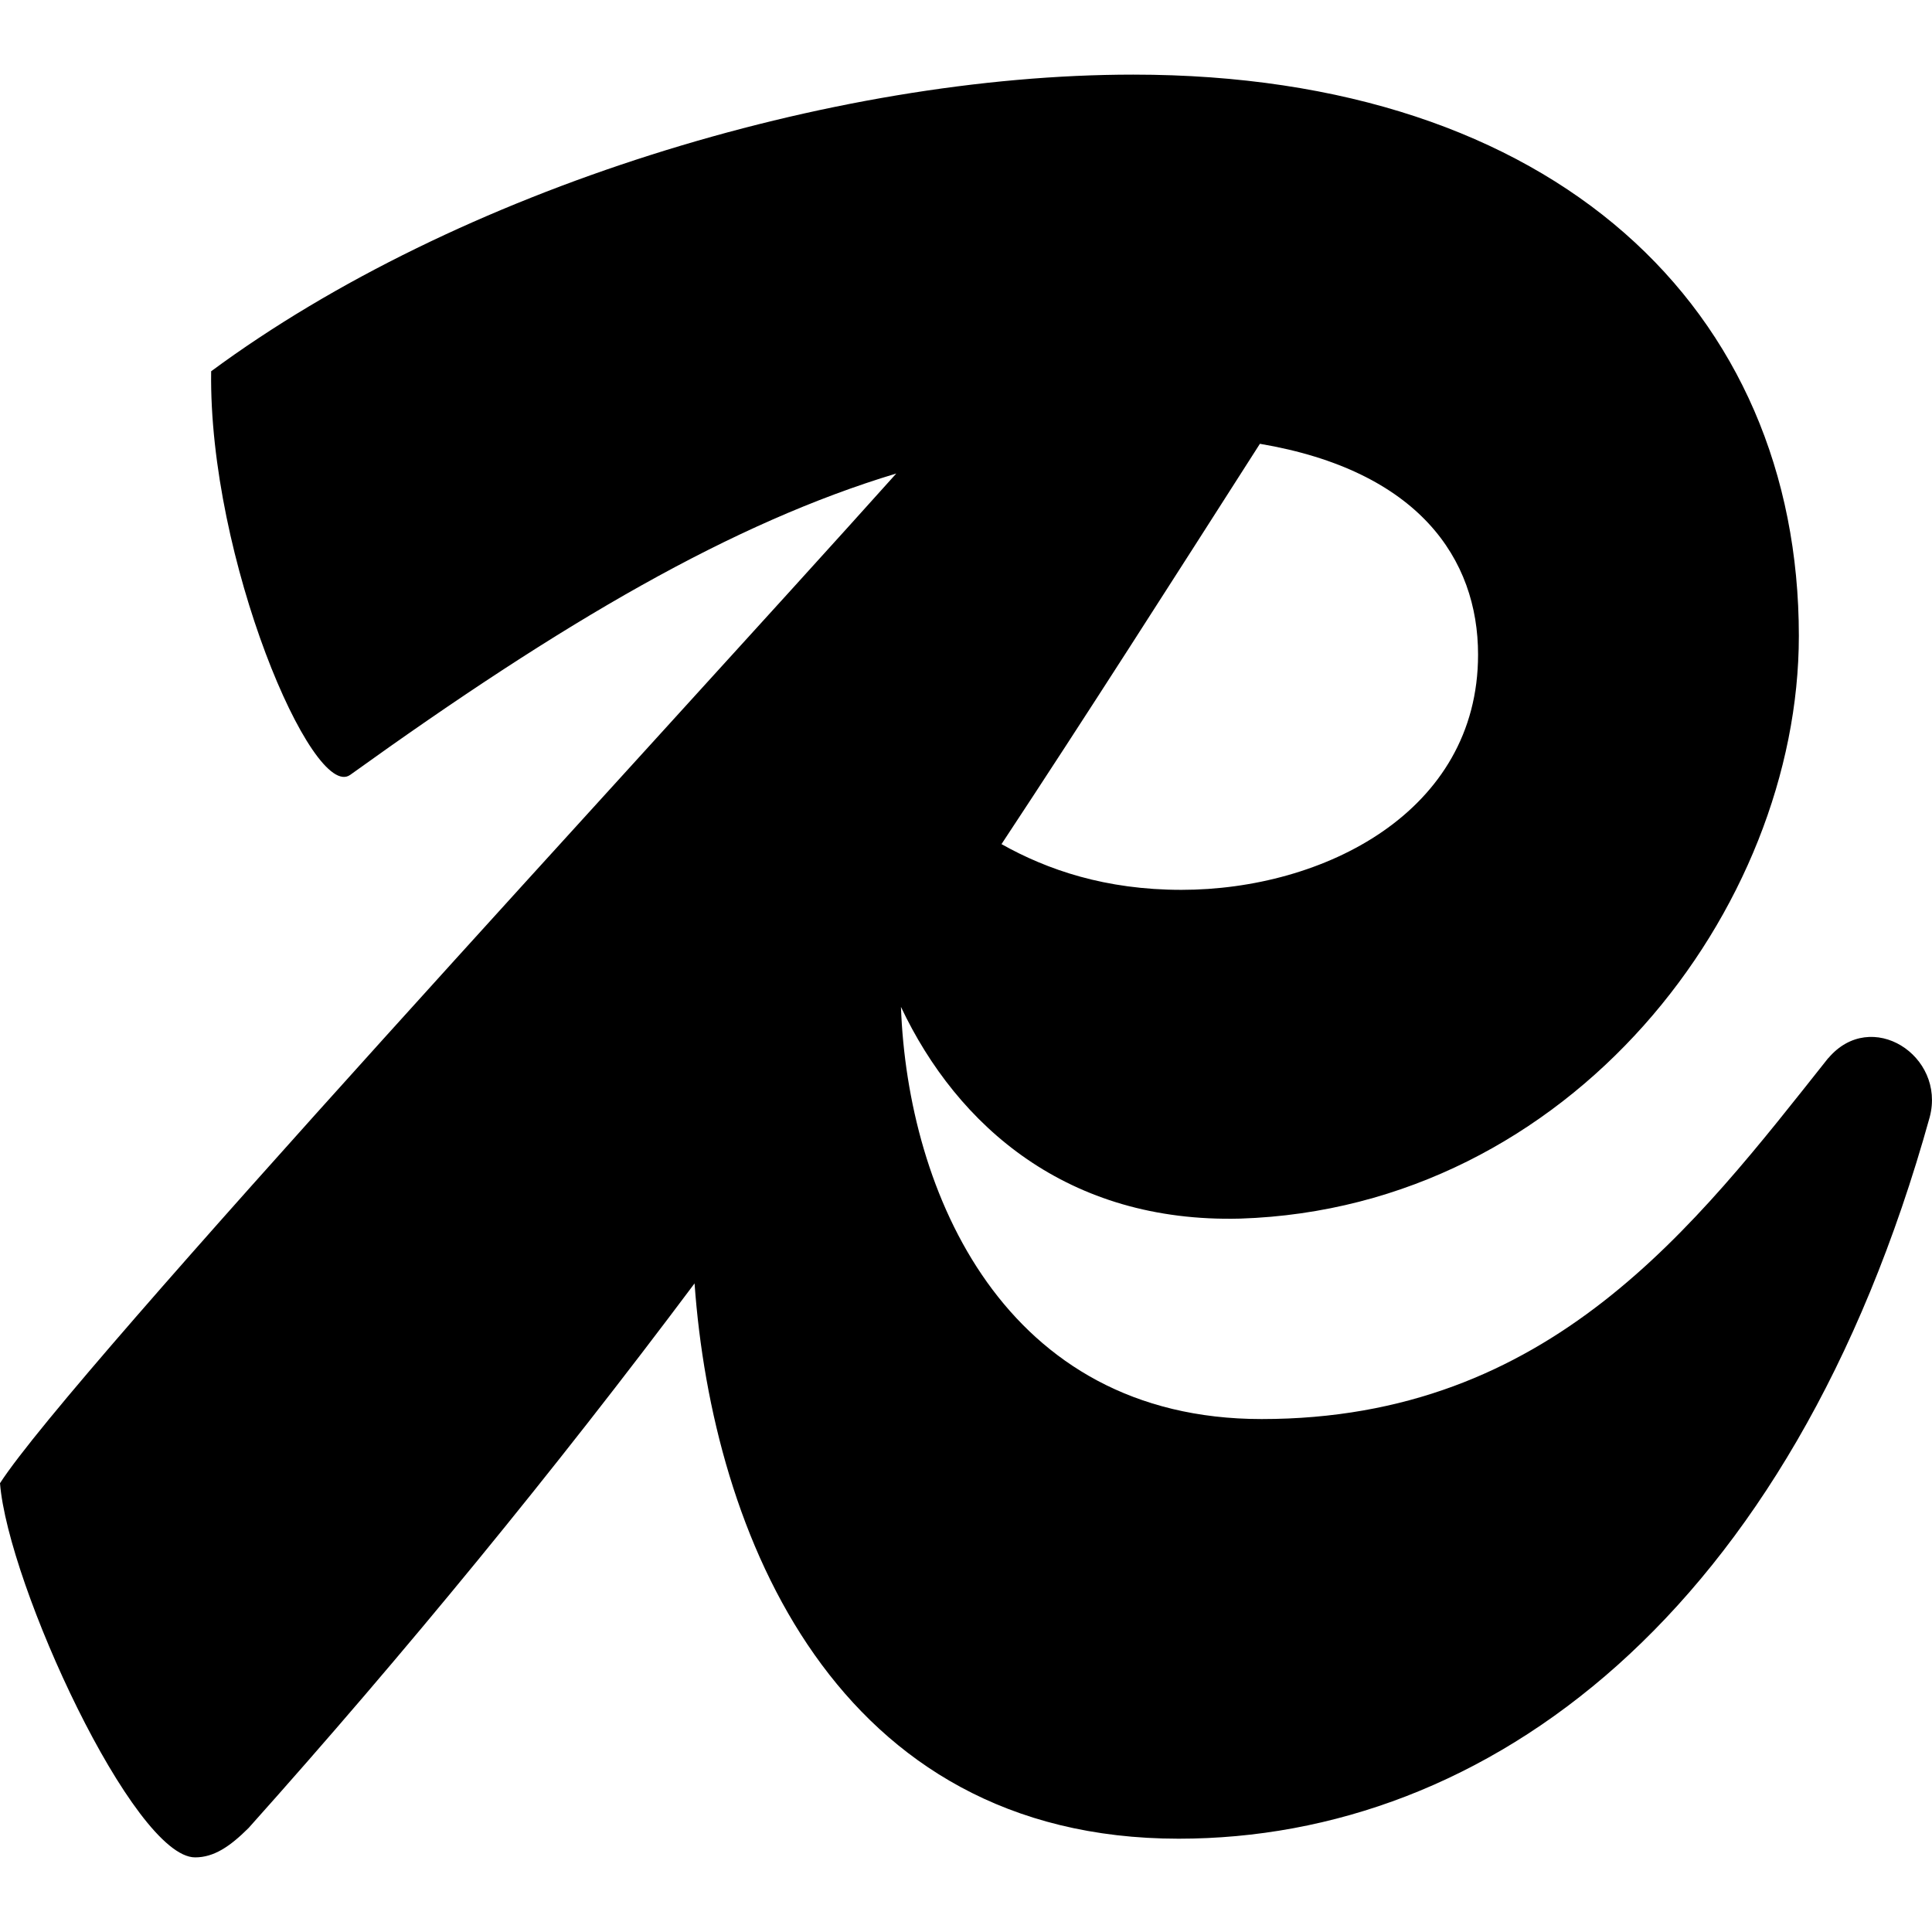
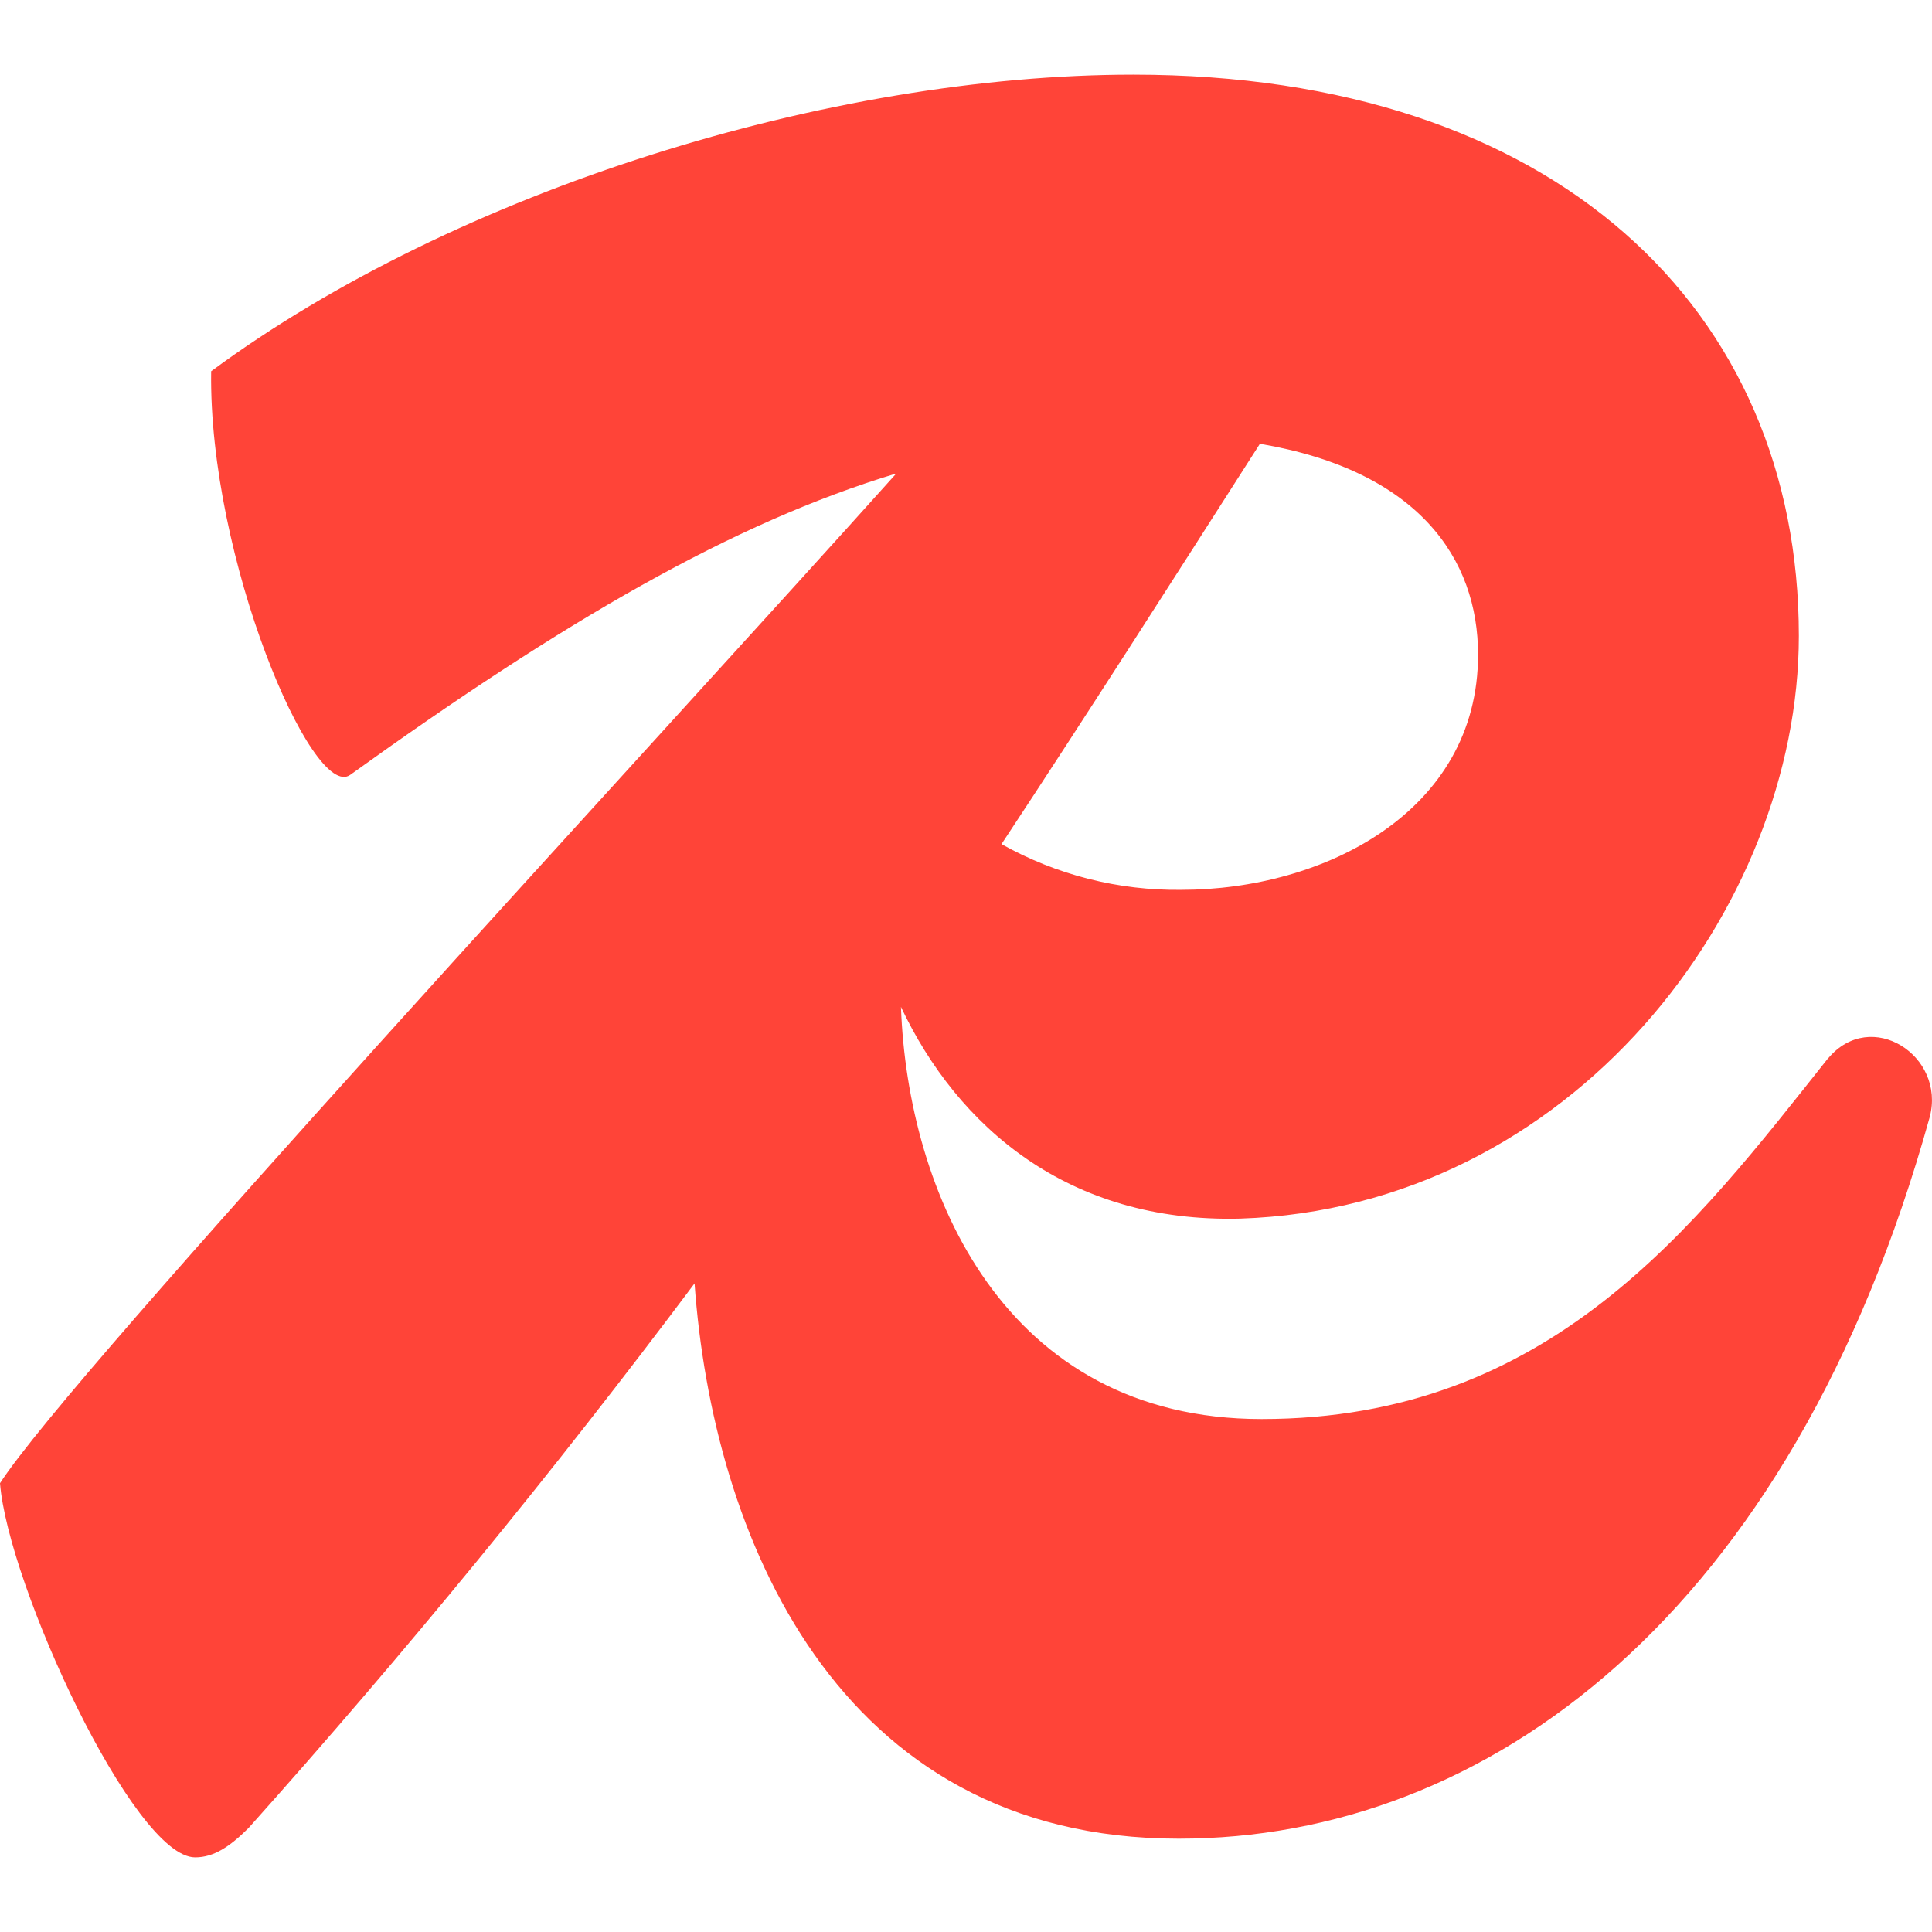
- <svg xmlns="http://www.w3.org/2000/svg" role="img" viewBox="0 0 24 24">
-   <path d="M22.71 13.145c-1.66 2.092-3.452 4.483-7.038 4.483-3.203 0-4.397-2.825-4.48-5.12.701 1.484 2.073 2.685 4.214 2.63 4.117-.133 6.94-3.852 6.94-7.239 0-4.05-3.022-6.972-8.268-6.972-3.752 0-8.4 1.428-11.455 3.685C2.59 6.937 3.885 9.958 4.35 9.626c2.648-1.904 4.748-3.13 6.784-3.744C8.12 9.244.886 17.05 0 18.425c.1 1.261 1.66 4.648 2.424 4.648.232 0 .431-.133.664-.365a100.49 100.49 0 0 0 5.54-6.765c.222 3.104 1.748 6.898 6.014 6.898 3.819 0 7.604-2.756 9.33-8.965.2-.764-.73-1.361-1.261-.73zm-4.349-5.013c0 1.959-1.926 2.922-3.685 2.922-.941 0-1.664-.247-2.235-.568 1.051-1.592 2.092-3.225 3.21-4.973 1.972.334 2.71 1.43 2.71 2.619z" />
+ <svg xmlns="http://www.w3.org/2000/svg" fill="#FF4438" viewBox="0 0 24 24">
+   <path d="M22.71 13.145c-1.66 2.092-3.452 4.483-7.038 4.483-3.203 0-4.397-2.825-4.48-5.12.701 1.484 2.073 2.685 4.214 2.63 4.117-.133 6.94-3.852 6.94-7.239 0-4.05-3.022-6.972-8.268-6.972-3.752 0-8.4 1.428-11.455 3.685C2.59 6.937 3.885 9.958 4.35 9.626c2.648-1.904 4.748-3.13 6.784-3.744C8.12 9.244.886 17.05 0 18.425c.1 1.261 1.66 4.648 2.424 4.648.232 0 .431-.133.664-.365a101 101 0 0 0 5.54-6.765c.222 3.104 1.748 6.898 6.014 6.898 3.819 0 7.604-2.756 9.33-8.965.2-.764-.73-1.361-1.261-.73zm-4.349-5.013c0 1.959-1.926 2.922-3.685 2.922a4.45 4.45 0 0 1-2.235-.568c1.051-1.592 2.092-3.225 3.21-4.973 1.972.334 2.71 1.43 2.71 2.619" />
</svg>
